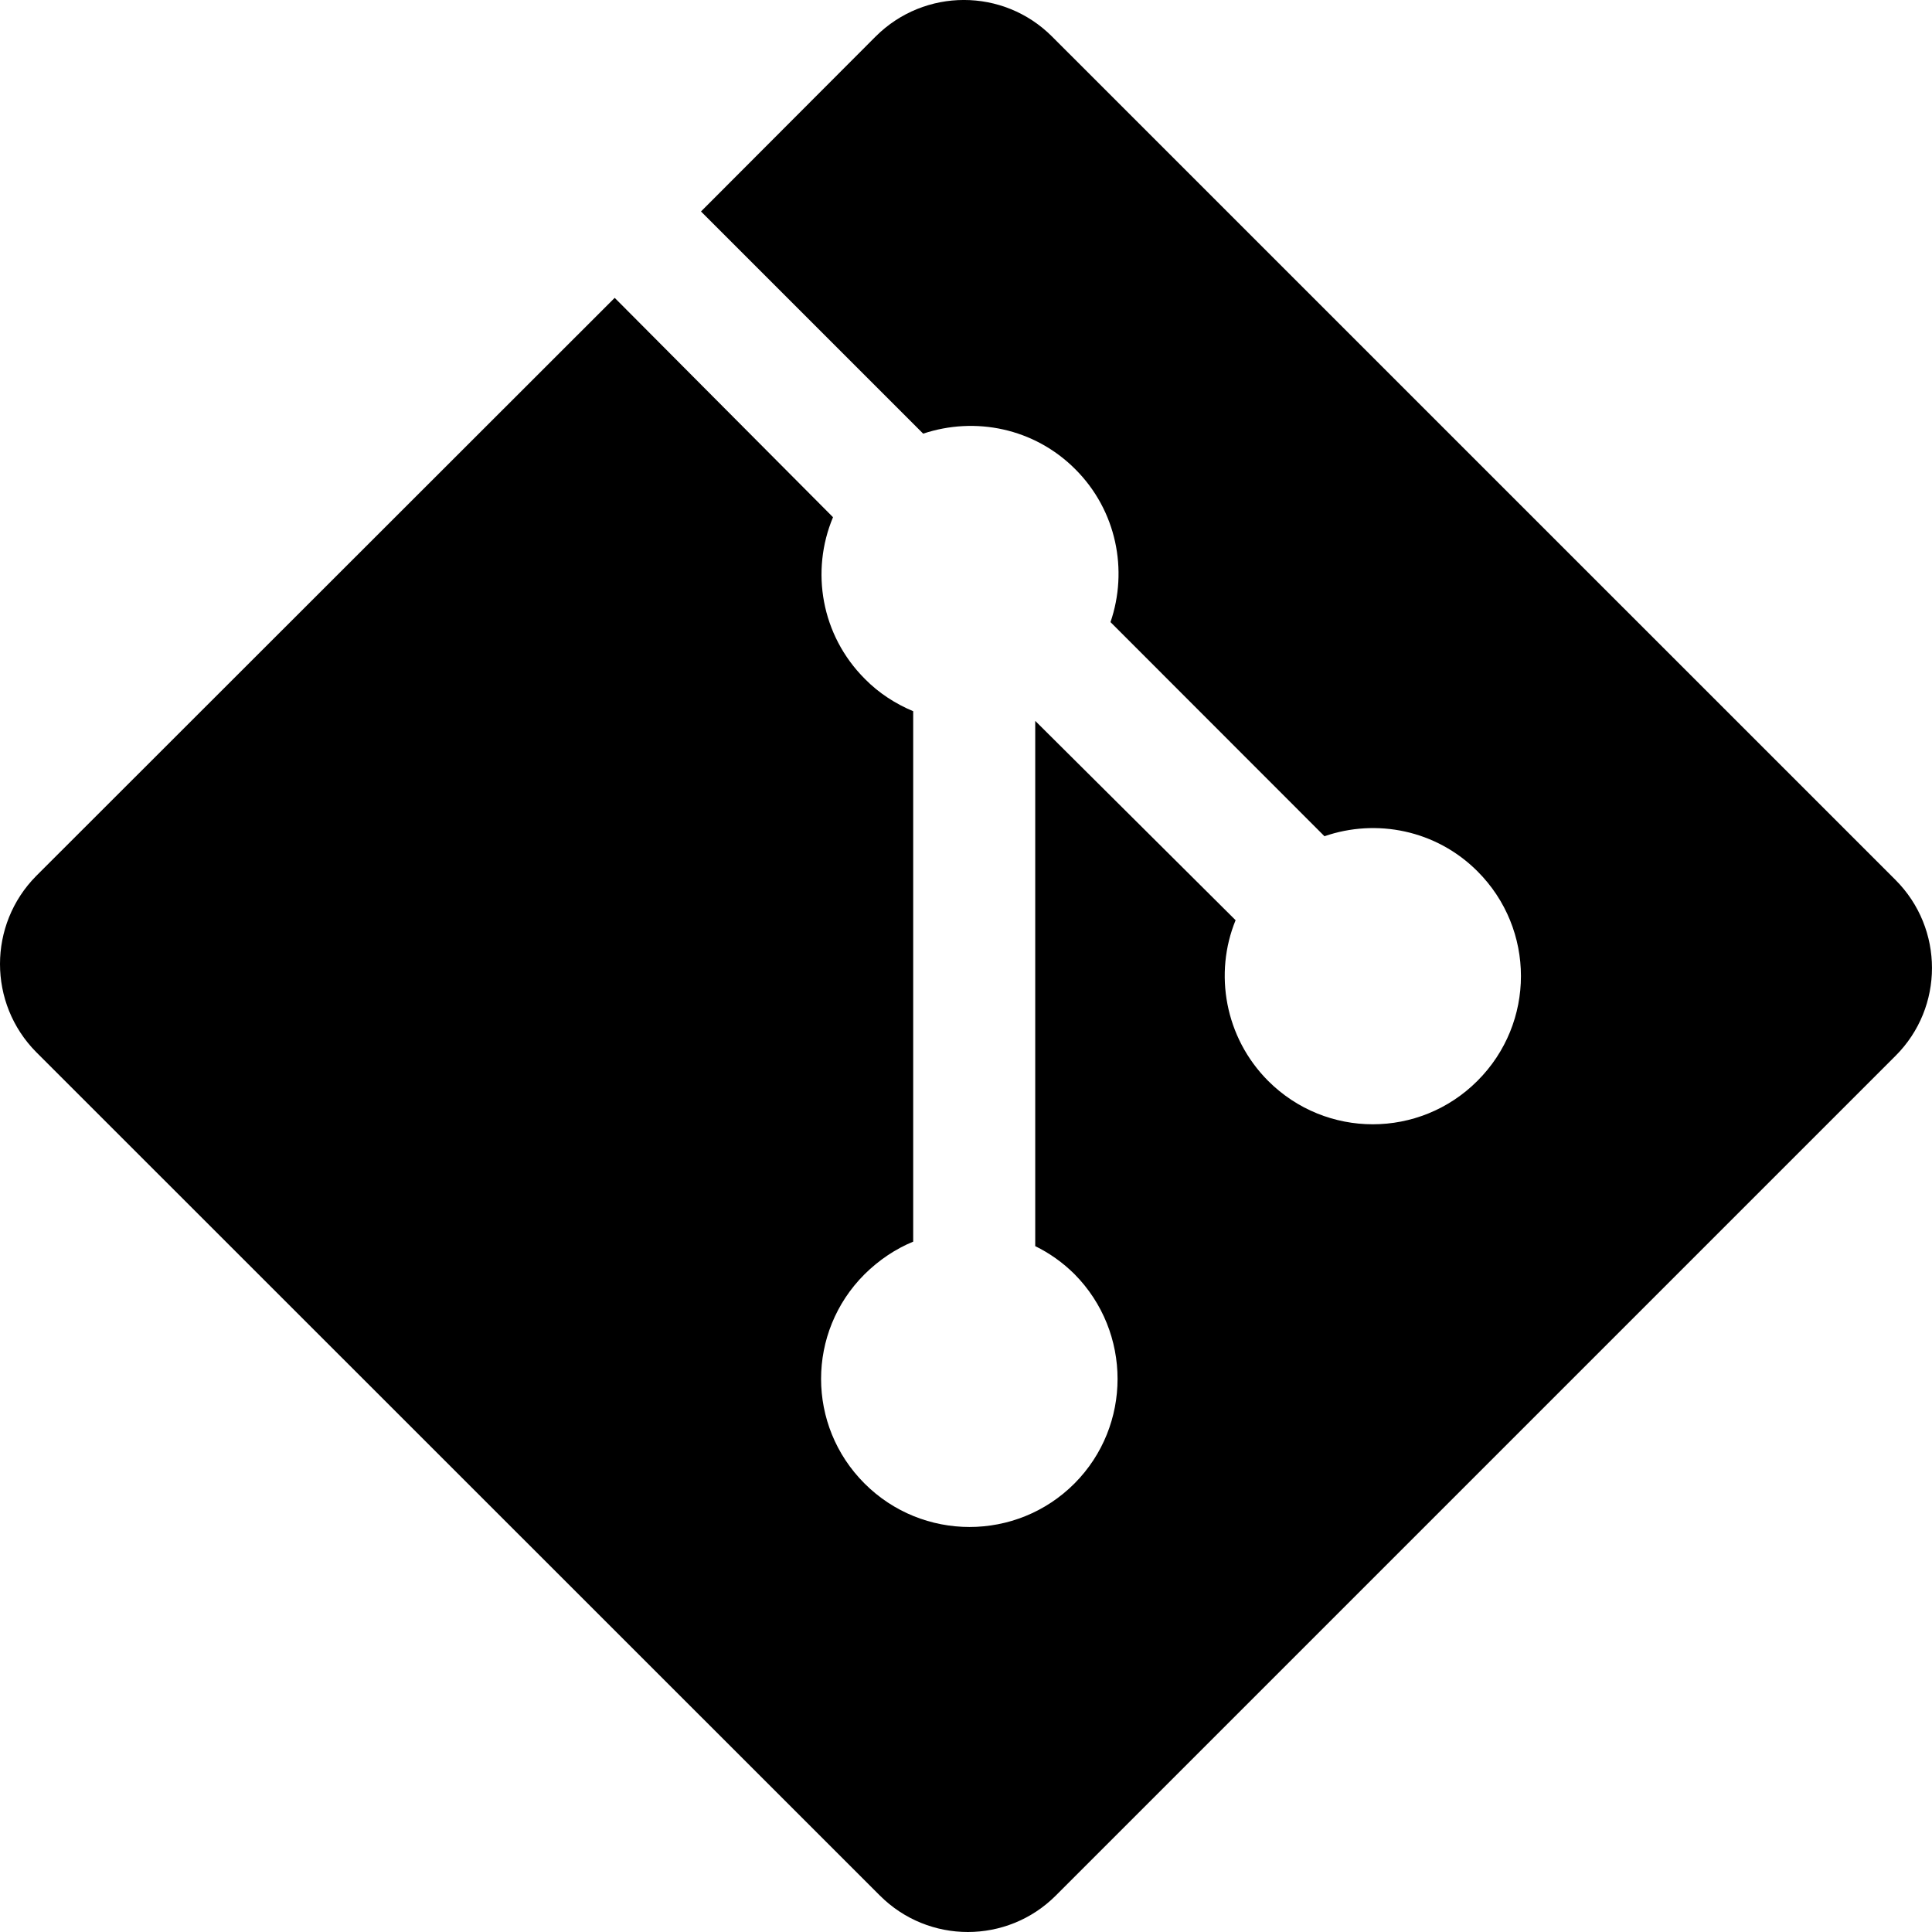
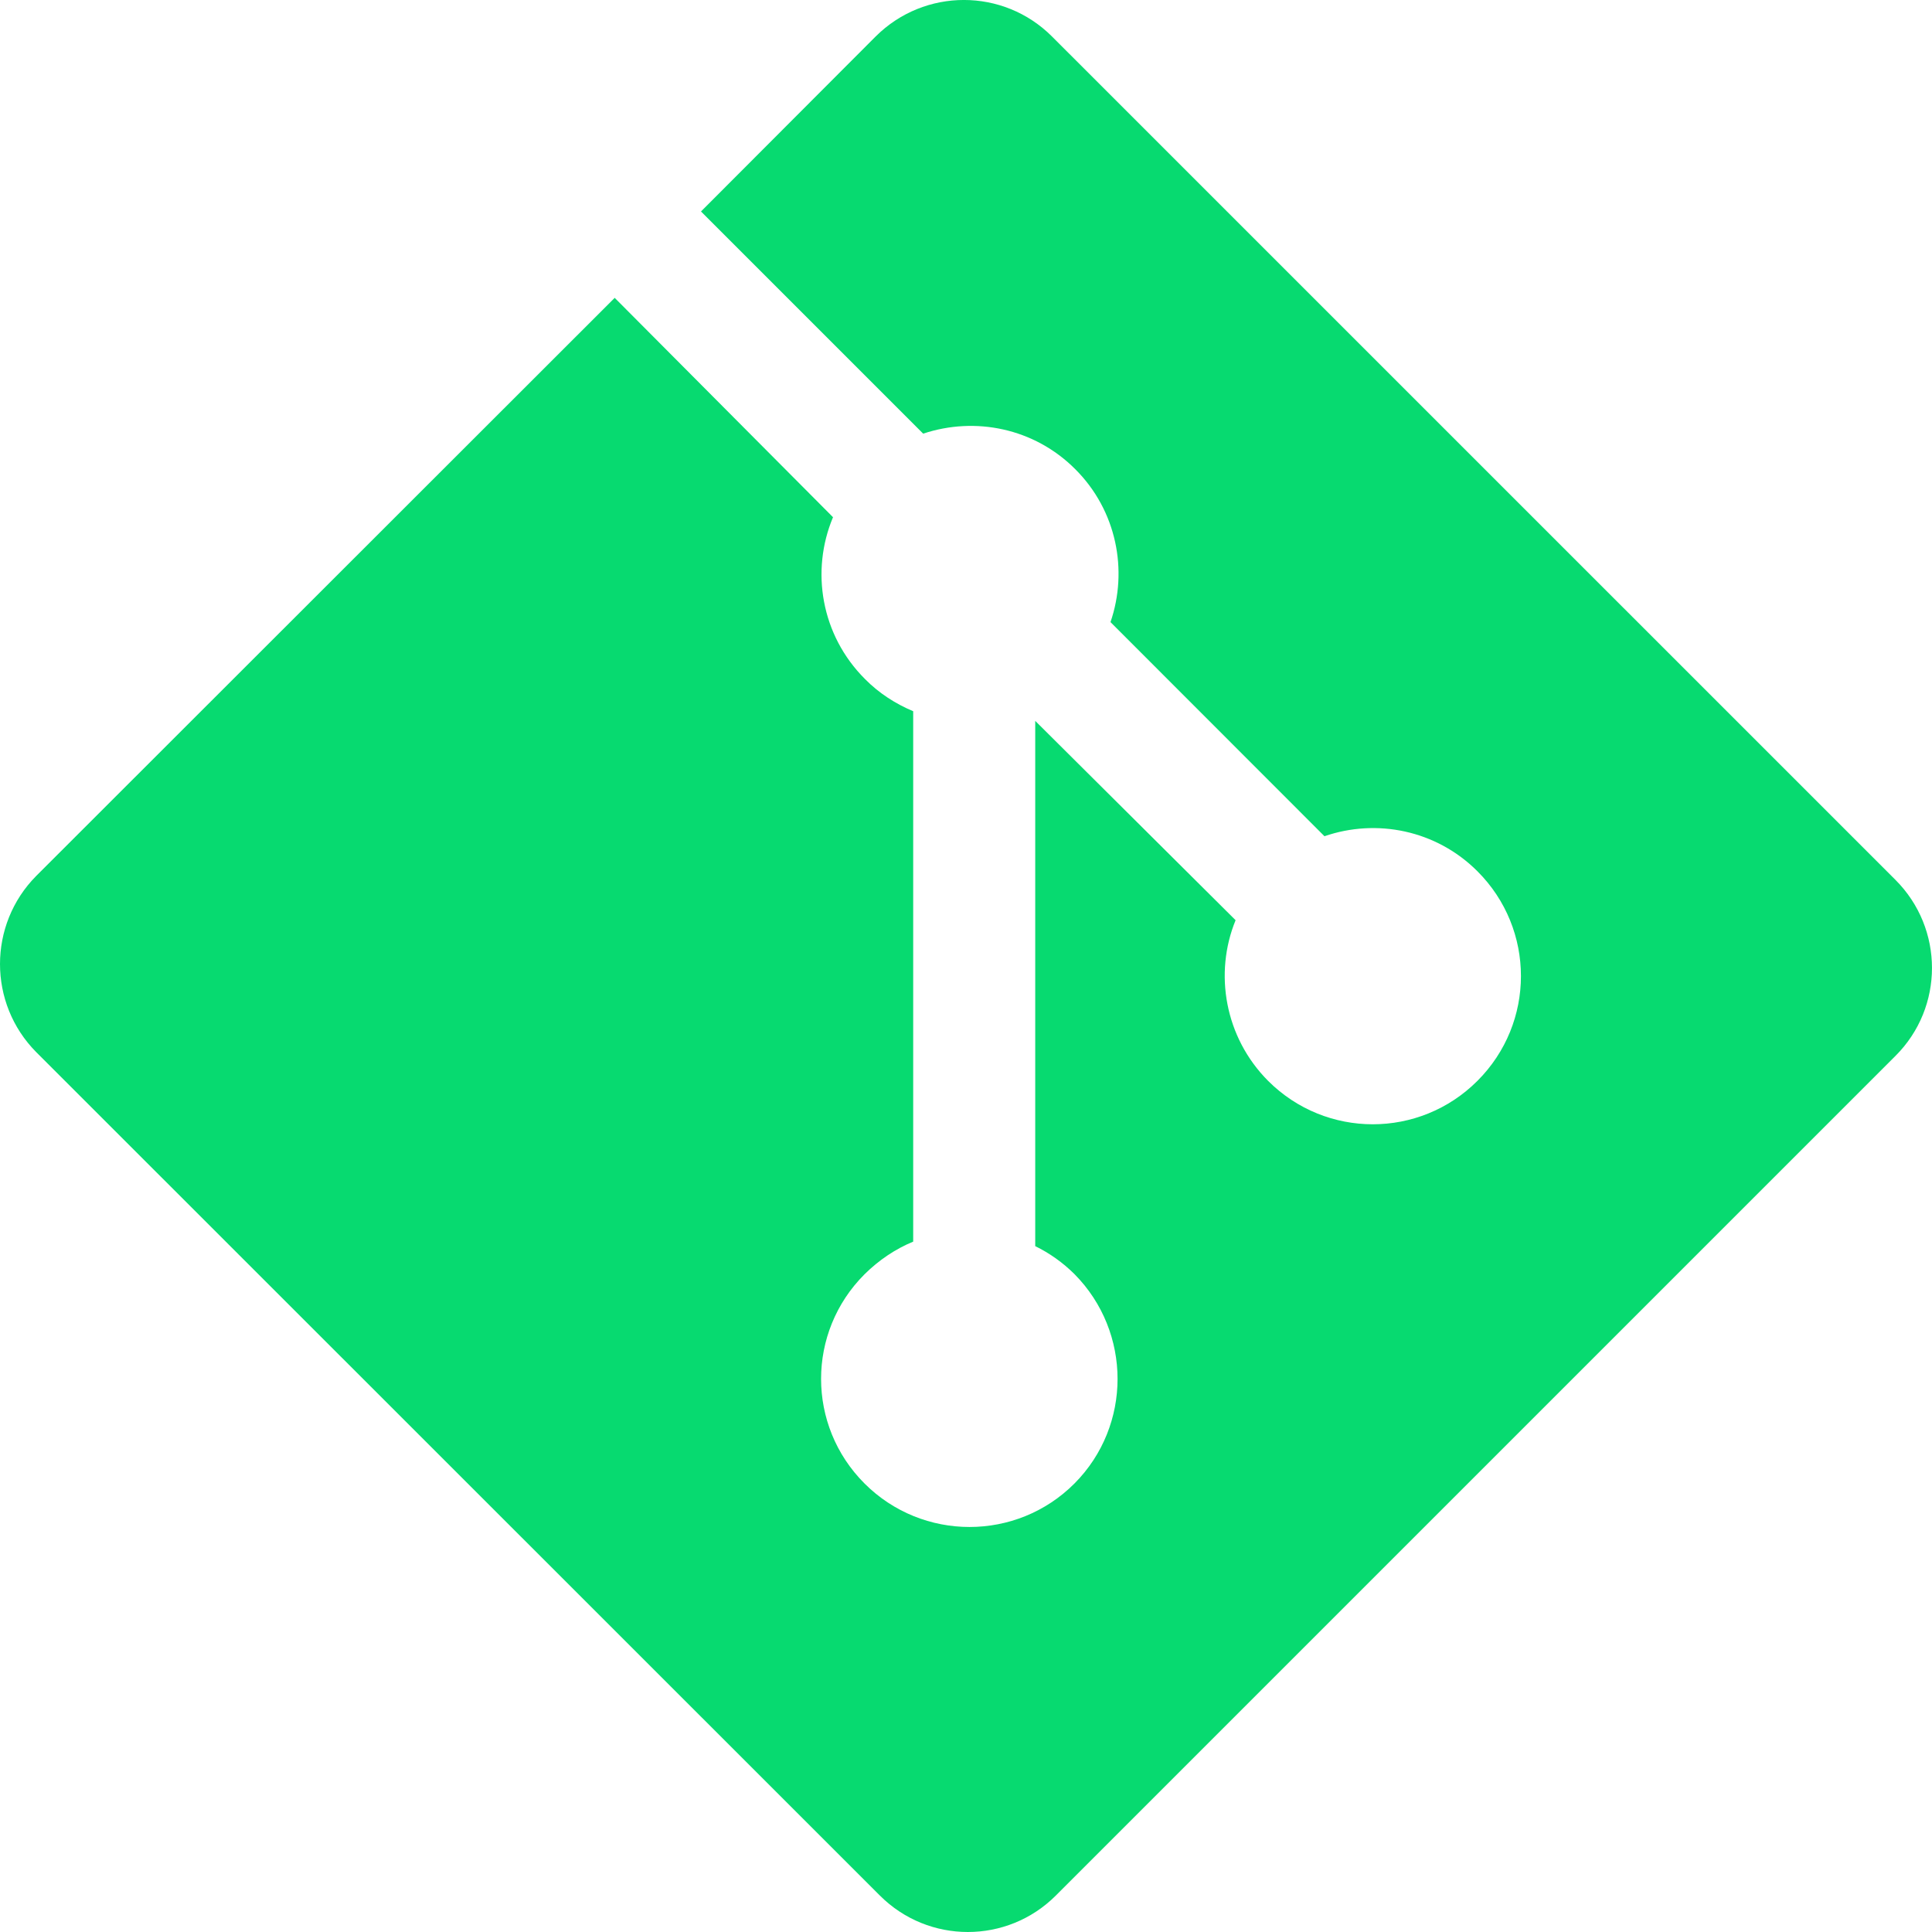
- <svg xmlns="http://www.w3.org/2000/svg" role="img" viewBox="0 0 24 24">
+ <svg xmlns="http://www.w3.org/2000/svg" role="img" viewBox="0 0 24 24" fill="#07da70">
  <path d="M23.546 10.93L13.067.452c-.604-.603-1.582-.603-2.188 0L8.708 2.627l2.76 2.76c.645-.215 1.379-.07 1.889.441.516.515.658 1.258.438 1.9l2.658 2.66c.645-.223 1.387-.078 1.9.435.721.72.721 1.884 0 2.604-.719.719-1.881.719-2.6 0-.539-.541-.674-1.337-.404-1.996L12.86 8.955v6.525c.176.086.342.203.488.348.713.721.713 1.883 0 2.6-.719.721-1.889.721-2.609 0-.719-.719-.719-1.879 0-2.598.182-.18.387-.316.605-.406V8.835c-.217-.091-.424-.222-.6-.401-.545-.545-.676-1.342-.396-2.009L7.636 3.7.45 10.881c-.6.605-.6 1.584 0 2.189l10.48 10.477c.604.604 1.582.604 2.186 0l10.43-10.43c.605-.603.605-1.582 0-2.187" />
</svg>
